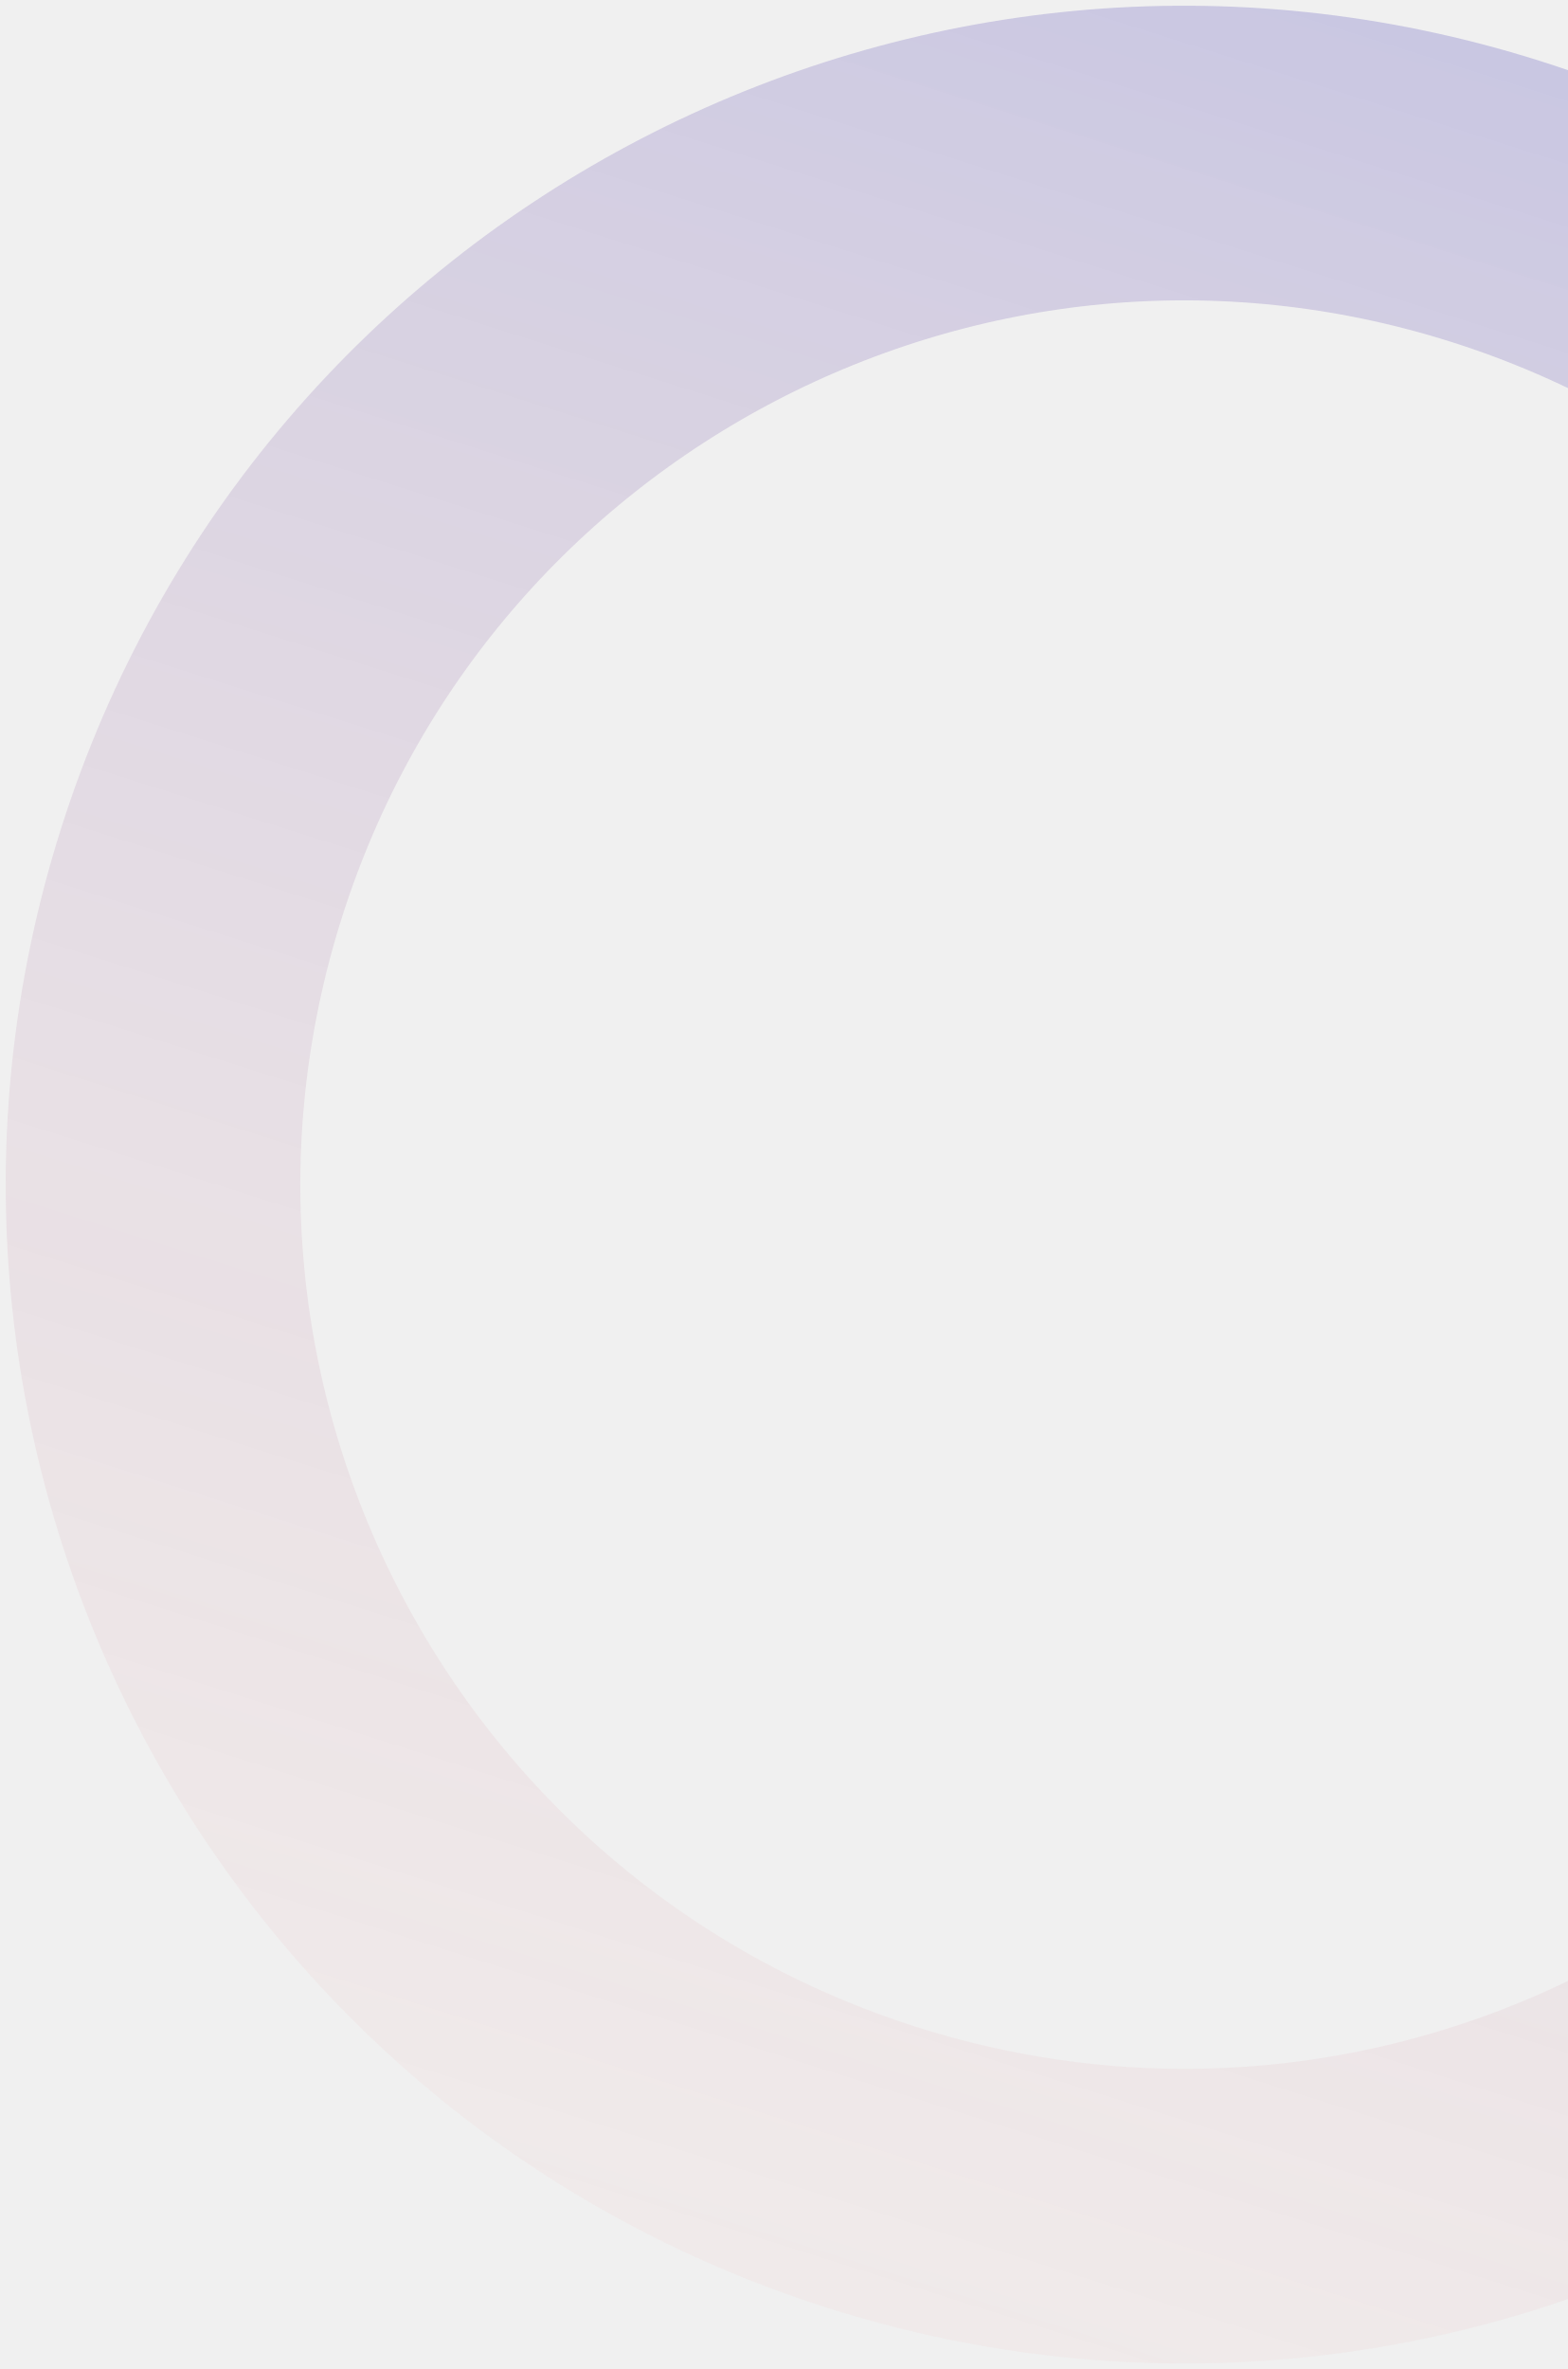
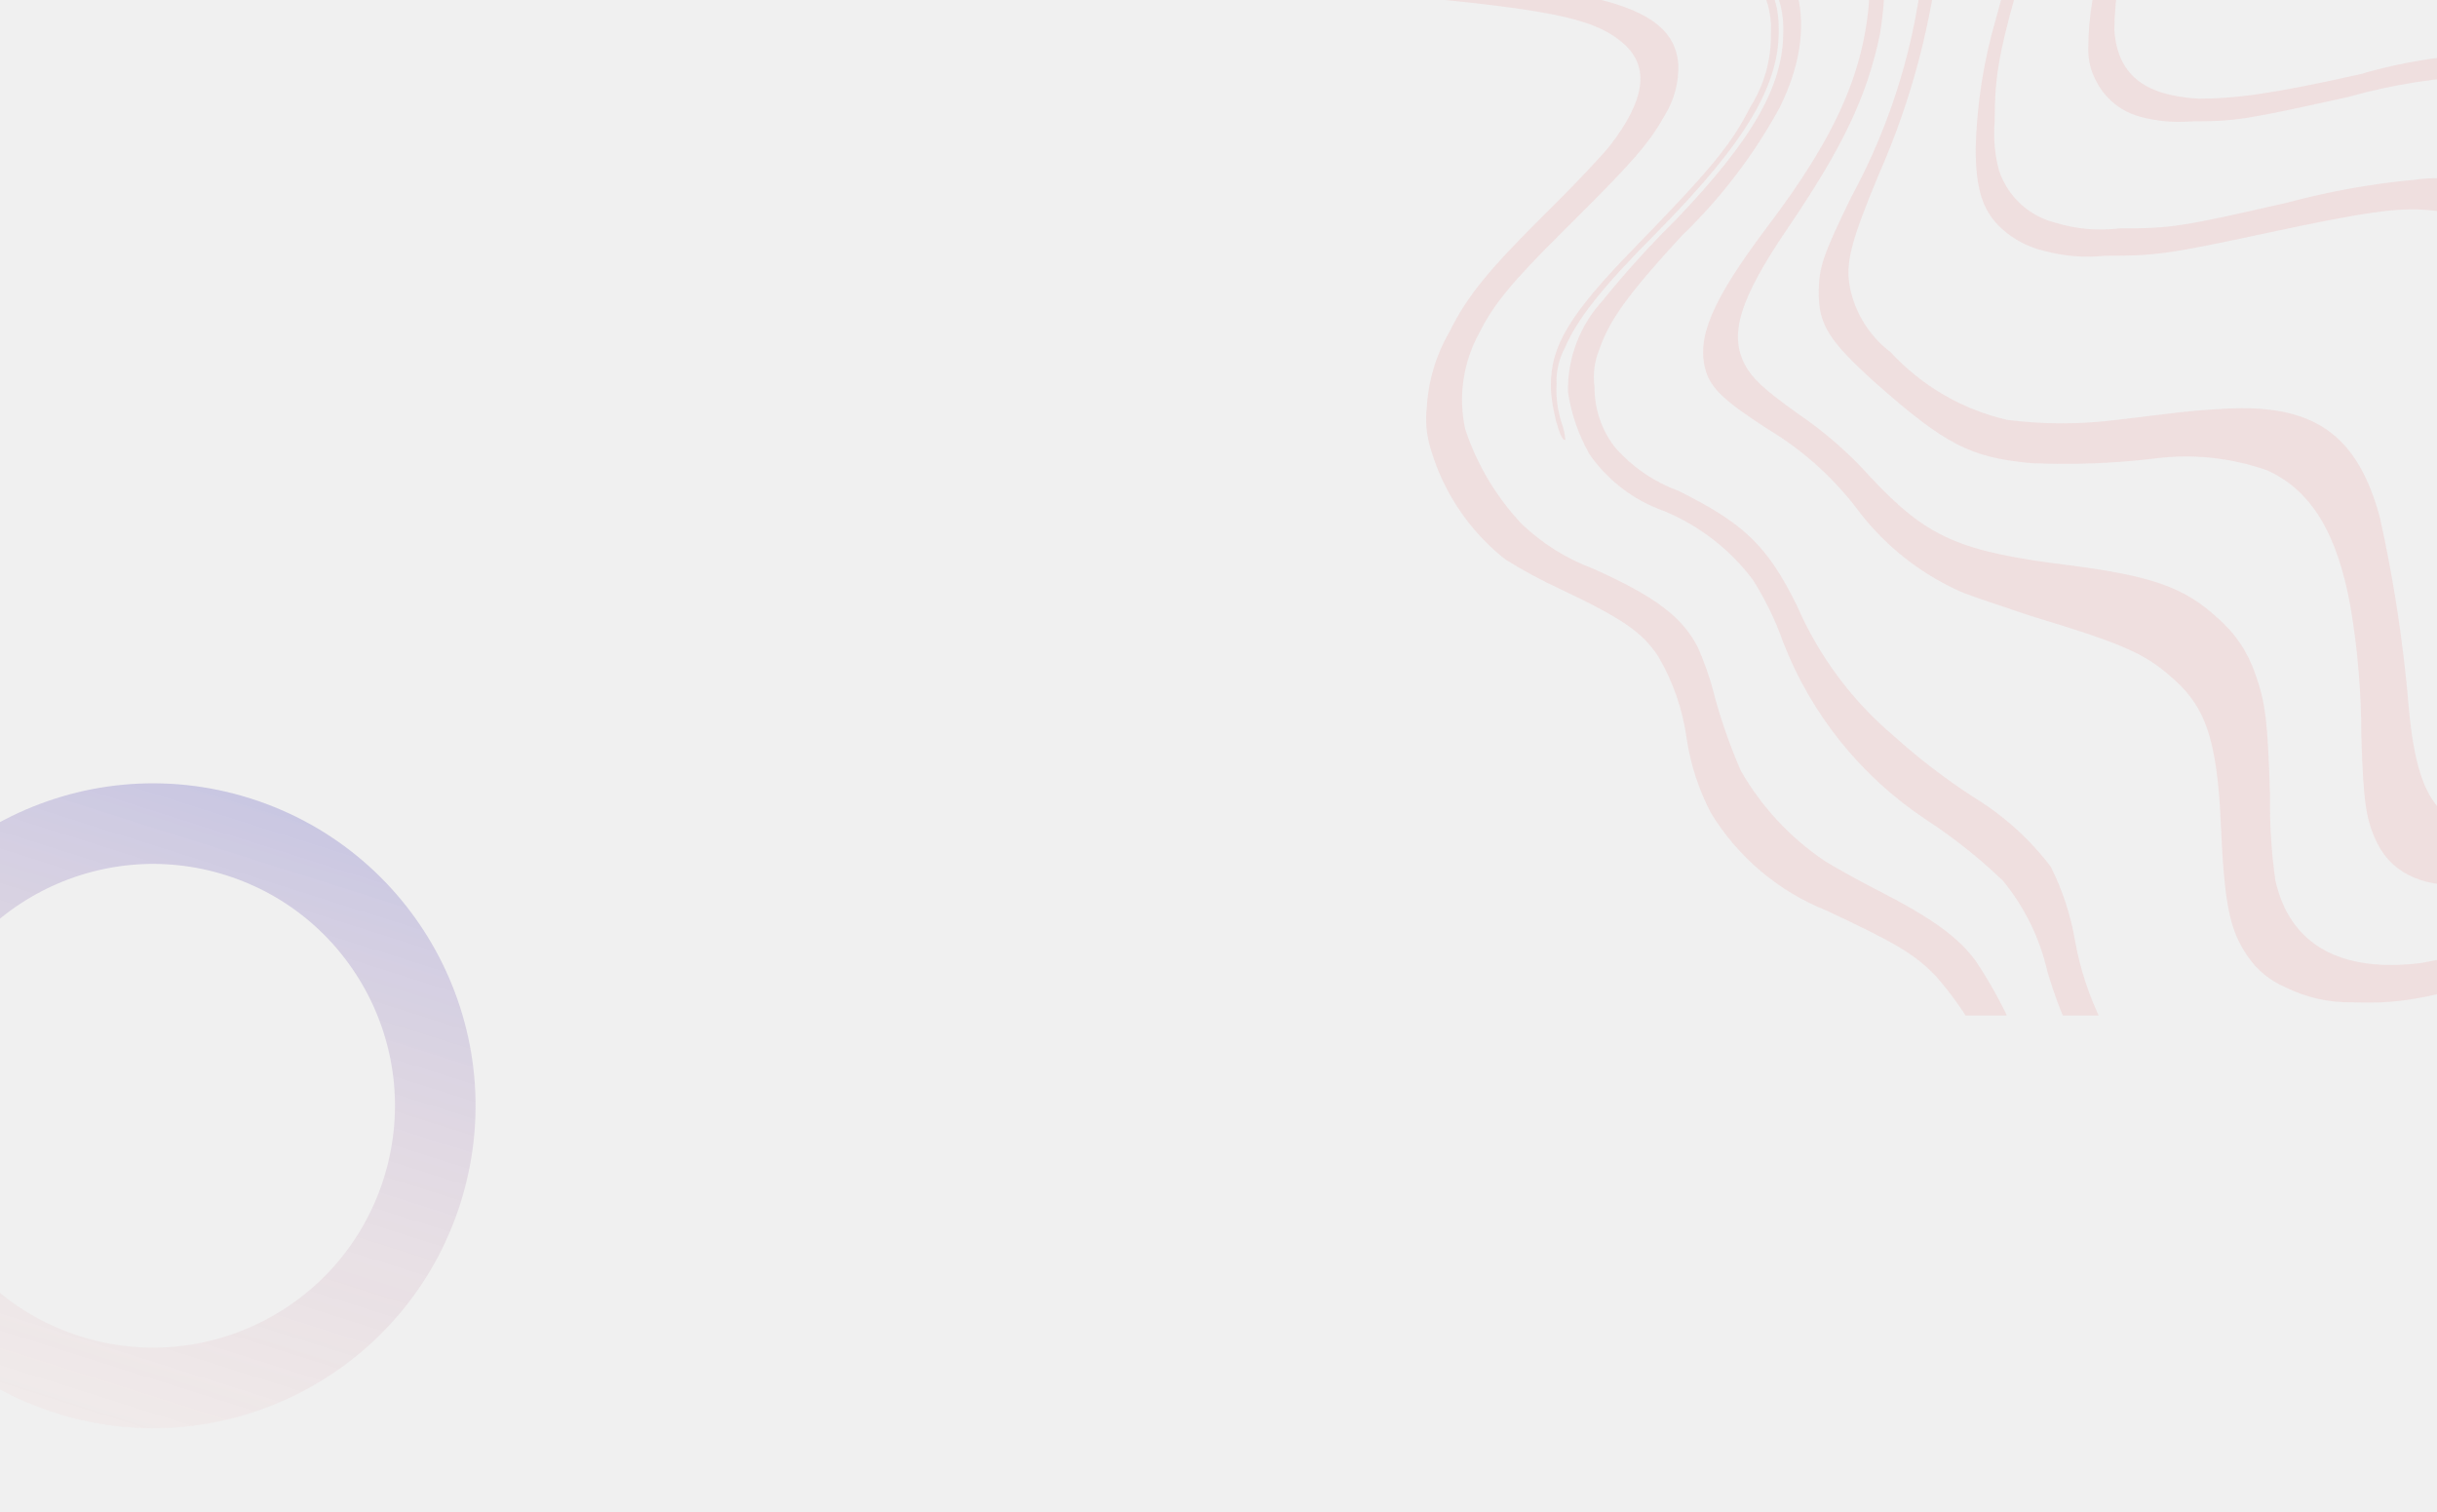
- <svg xmlns="http://www.w3.org/2000/svg" width="266" height="402" viewBox="0 0 266 402" fill="none">
-   <circle cx="201.017" cy="201.017" r="175" transform="rotate(17.5582 201.017 201.017)" stroke="url(#paint0_linear_1516_542)" stroke-opacity="0.2" stroke-width="50" />
+ <svg xmlns="http://www.w3.org/2000/svg" width="1512" height="938" viewBox="0 0 1512 938" fill="none">
+   <circle cx="95.017" cy="686.017" r="175" transform="rotate(17.5582 95.0172 686.017)" stroke="url(#paint0_linear_906_3)" stroke-opacity="0.2" stroke-width="50" />
+   <g clip-path="url(#clip0_906_3)">
+     <path d="M1142.83 -88.548C1141.43 -87.337 1139.77 -86.455 1137.99 -85.969C1135.71 -85.969 1136.02 -85.969 1143.13 -75.196C1156.57 -55.126 1162.57 -30.966 1160.08 -6.92C1158.11 41.632 1140.25 83.204 1095.92 141.466C1062.32 186.225 1052.18 209.742 1058.39 230.225C1061.72 241.15 1070.19 249.039 1096.98 266.335C1117.91 278.9 1136.33 295.262 1151.3 314.583C1168.12 337.472 1190.6 355.567 1216.52 367.08C1222.88 369.812 1242.55 376.335 1260.41 382.253C1319.42 400.156 1331.38 405.618 1349.69 422.308C1368 438.998 1375.56 458.722 1377.83 510.308C1380.1 561.894 1383.43 576.915 1394.33 592.998C1400.1 601.613 1408.25 608.361 1417.78 612.418C1430.79 618.904 1445.18 622.132 1459.7 621.824C1491.48 623.19 1513.87 618.487 1578.49 596.942C1657.03 570.694 1663.69 568.873 1683.51 566.597C1696.63 563.965 1710.26 565.898 1722.15 572.076C1734.03 578.255 1743.46 588.31 1748.88 600.584C1771.88 639.577 1785.8 654.142 1810.32 666.281C1835.08 676.878 1861.63 682.645 1888.55 683.273C1920.58 684.628 1952.66 682.849 1984.34 677.963L2021.26 673.867H2025.5V665.825C2025.5 661.273 2025.5 657.177 2024.14 656.873C2016.94 656.859 2009.75 657.469 2002.65 658.694C1978.31 662.365 1953.72 664.142 1929.11 664.005C1897.03 665.509 1865.01 659.968 1835.29 647.769C1809.71 635.481 1798.97 621.37 1776.27 570.543C1763.86 542.776 1751 532.155 1726.03 529.728C1707.42 528.059 1679.27 535.948 1628.43 557.039C1588.36 575.849 1546.04 589.413 1502.52 597.398C1451.98 603.77 1420.66 586.018 1411.73 546.266C1409.26 528.88 1408.15 511.329 1408.4 493.769C1407.04 448.253 1405.68 435.81 1399.17 417.907C1394.6 404.388 1386.44 392.375 1375.56 383.163C1355.29 364.349 1334.55 357.218 1283.71 350.693C1215.46 342.197 1195.79 333.549 1160.84 296.376C1147.39 281.3 1132.15 267.949 1115.44 256.625C1094.25 241.452 1087.14 234.776 1082.6 226.28C1072.61 207.314 1079.42 185.466 1108.63 142.376C1143.43 91.245 1158.26 60.142 1166.43 20.997C1170.43 -3.877 1170.43 -29.233 1166.43 -54.107C1163.04 -67.636 1156.33 -80.1 1146.91 -90.369C1145.32 -89.763 1143.83 -88.891 1142.52 -87.79L1142.83 -88.548Z" fill="#EA716E" fill-opacity="0.13" />
+     <path d="M1187.47 -86.883C1193.77 -67.341 1195.88 -46.678 1193.65 -26.258C1188.89 25.947 1173.49 76.61 1148.42 122.577C1131.23 157.89 1128.52 165.62 1128.37 181.231C1128.37 201.692 1134.85 211.543 1163.35 237.31C1207.07 275.958 1222.45 283.84 1260.3 287.325C1285.86 288.463 1311.48 287.5 1336.89 284.445C1360.31 281.432 1384.1 283.922 1406.4 291.72C1433.84 303.997 1450.13 330.52 1458.42 376.899C1462.82 403.191 1465.04 429.806 1465.05 456.469C1466.41 498.906 1467.92 508.606 1475.01 523.308C1484.96 543.011 1506.07 551.801 1535.32 548.468C1564.57 545.133 1587.64 537.403 1644.18 512.395C1700.72 487.388 1716.25 482.083 1739.78 481.325C1752.37 479.434 1765.23 481.598 1776.53 487.505C1787.82 493.414 1796.96 502.763 1802.65 514.214C1808 525.877 1812.73 537.818 1816.82 549.984C1822.1 565.14 1828.28 581.205 1830.69 586.206C1836.43 597.923 1844.6 608.263 1854.67 616.518C1875.92 629.529 1899.85 637.462 1924.63 639.708C1951.22 641.995 1977.95 641.995 2004.54 639.708L2025.5 637.889V622.43H1986.9C1969.3 623.354 1951.66 622.338 1934.28 619.399C1910.96 616.562 1889.02 606.799 1871.25 591.36C1858.66 578.751 1849.52 563.09 1844.72 545.891C1838.18 525.465 1829.59 505.762 1819.09 487.084C1814.09 479.114 1807.49 472.294 1799.69 467.069C1791.9 461.846 1783.09 458.336 1773.85 456.772C1761.61 454.333 1749 454.333 1736.76 456.772C1714.29 460.258 1699.21 465.562 1634.83 492.238C1591.71 509.97 1571.66 514.972 1546.93 514.062C1541.06 514.662 1535.14 513.97 1529.56 512.034C1523.99 510.096 1518.91 506.962 1514.66 502.847C1503.65 492.238 1497.47 472.534 1494.46 438.736C1491.16 399.065 1485.16 359.668 1476.51 320.82C1463.4 272.624 1438.97 253.224 1391.02 253.224C1381.82 253.224 1364.49 254.436 1352.27 255.801L1313.22 260.499C1290.69 263.352 1267.9 263.352 1245.37 260.499C1217.6 254.116 1192.39 239.488 1173 218.516C1160.09 208.721 1151.14 194.563 1147.82 178.656C1144.95 163.498 1147.82 150.919 1165.76 108.027C1185.85 62.434 1198.67 13.946 1203.76 -35.655C1205.37 -52.383 1204.35 -69.261 1200.74 -85.67C1199.53 -90.217 1199.38 -90.369 1193.35 -90.369C1187.32 -90.369 1187.32 -90.369 1188.22 -87.489L1187.47 -86.883Z" fill="#EA716E" fill-opacity="0.13" />
+     <path d="M1261.31 -87.335C1261.31 -85.667 1259.65 -78.082 1258.44 -70.195C1257.23 -62.307 1253.91 -47.29 1251.19 -36.521C1248.47 -25.751 1242.73 -4.667 1238.64 10.653C1230.79 37.114 1226.47 64.505 1225.8 92.108C1225.8 118.047 1230.33 131.395 1242.27 142.165C1249.71 148.809 1258.7 153.453 1268.41 155.664C1280.57 158.962 1293.22 159.991 1305.74 158.698C1337.47 158.698 1344.58 157.788 1406.23 144.592C1467.89 131.395 1487.53 128.664 1506.72 130.333C1543.44 133.367 1560.52 148.08 1567.17 182.361C1568.23 187.822 1569.44 207.692 1570.34 228.928C1569.52 256.577 1573.35 284.166 1581.68 310.535C1584.88 323.126 1591.18 334.707 1600 344.222C1608.81 353.735 1619.87 360.877 1632.15 364.99C1650.74 371.208 1658.29 371.967 1716.77 372.118C1739.62 371.361 1762.49 372.171 1785.23 374.546C1816.86 379.232 1846.78 391.974 1872.12 411.557C1878.62 416.107 1899.32 434.765 1918.36 452.966C1962.49 495.135 1985.46 512.124 2017.95 525.928L2025.5 529.265V507.725L2016.59 501.809C1990.44 484.366 1957.8 460.4 1934.98 441.894C1908.59 418.883 1879.52 399.171 1848.39 383.193C1813.49 365.749 1789.46 361.197 1721.91 358.619C1698.11 358.704 1674.39 356.057 1651.19 350.731C1637.02 346.984 1624.18 339.306 1614.16 328.575C1604.14 317.843 1597.33 304.494 1594.52 290.057C1588.53 265.255 1586.44 239.665 1588.32 214.214C1588.32 167.8 1587.42 158.395 1581.07 144.288C1575.99 134.68 1568.48 126.573 1559.31 120.777C1540.22 111.869 1518.97 108.657 1498.11 111.524C1471.52 113.99 1445.18 118.709 1419.38 125.631C1353.19 140.799 1347.15 141.709 1314.81 141.709C1301.56 143.293 1288.13 142.105 1275.37 138.221C1267.21 136.213 1259.69 132.152 1253.53 126.42C1247.37 120.687 1242.77 113.471 1240.16 105.456C1237.56 95.57 1236.69 85.305 1237.59 75.119C1237.59 45.541 1240.31 31.434 1256.17 -23.476C1262.47 -44.115 1267.17 -65.211 1270.23 -86.576C1270.23 -90.065 1270.23 -90.369 1266.3 -90.369C1262.37 -90.369 1262.07 -90.369 1261.76 -87.487L1261.31 -87.335Z" fill="#EA716E" fill-opacity="0.13" />
+     <path d="M1319.96 -80.894C1316.79 -67.852 1311.66 -48.441 1305.93 -29.181C1299.12 -10.108 1295.65 10.005 1295.67 30.267C1295.52 37.547 1297.34 44.73 1300.95 51.044C1303.72 56.301 1307.56 60.918 1312.21 64.6C1316.86 68.282 1322.22 70.948 1327.96 72.427C1338.12 75.207 1348.69 76.182 1359.19 75.309C1387.25 75.309 1393.14 74.247 1456.96 60.143C1484.89 52.252 1513.67 47.821 1542.66 46.95C1562.14 45.554 1581.71 47.66 1600.45 53.167C1653.86 68.333 1670.46 103.971 1660.8 182.983C1657.23 206.963 1657.23 231.343 1660.8 255.322C1663.53 266.68 1669.15 277.13 1677.1 285.652C1692.19 300.817 1709.84 306.429 1770.34 315.984C1796.08 319.152 1821.55 324.22 1846.54 331.149C1872.34 338.427 1949.59 357.081 1964.68 359.659C1970.87 360.721 1983.84 362.542 1993.35 363.603C2003.8 363.901 2014.08 366.38 2023.52 370.882C2024.88 372.095 2025.18 369.366 2025.18 354.806C2025.9 348.5 2025.39 342.111 2023.68 336.002C2013.67 334.72 2003.59 334.112 1993.5 334.181C1942.82 331.812 1892.39 325.679 1842.62 315.831C1828.43 312.647 1804.59 307.946 1789.5 305.368C1768.04 302.588 1746.85 298.022 1726.14 291.718C1698.07 282.467 1685.55 270.336 1679.06 246.223C1675.86 224.91 1675.86 203.234 1679.06 181.922C1684.94 130.662 1682.38 103.061 1669.25 78.493C1657.79 57.11 1638.17 45.433 1598.64 36.182C1585.09 33.425 1571.24 32.456 1557.45 33.301C1525.96 32.887 1494.59 37.18 1464.35 46.04C1408.23 58.627 1386.05 61.205 1364.02 61.205C1329.92 59.233 1313.77 46.04 1311.81 18.59C1311.98 -2.078 1315.54 -22.576 1322.37 -42.071C1326.75 -58.905 1330.37 -74.98 1330.52 -77.71C1330.67 -80.44 1330.52 -82.411 1325.84 -82.866C1321.17 -83.321 1320.87 -82.866 1320.11 -79.53L1319.96 -80.894Z" fill="#EA716E" fill-opacity="0.13" />
+     <path d="M1461.96 -81.578C1458.48 -81.578 1455.6 -80.68 1455.6 -80.081C1456.66 -77.732 1457.93 -75.477 1459.38 -73.343C1463.96 -66.958 1470.06 -61.788 1477.14 -58.288C1484.22 -54.789 1492.06 -53.068 1499.97 -53.279C1520.72 -52.206 1541.52 -52.606 1562.21 -54.476C1650.94 -59.268 1711.67 -52.68 1746.65 -35.011C1760.06 -27.546 1771.11 -16.56 1778.6 -3.268C1785.55 10.171 1789.13 25.062 1789.05 40.154C1792.38 86.271 1796.32 105.138 1807.52 127.597C1816.93 149.093 1834.34 166.192 1856.13 175.362C1872.18 183.823 1890.21 187.905 1908.38 187.191C1922.75 187.182 1937.07 185.575 1951.08 182.399C1971.52 177.49 1992.44 174.828 2013.47 174.464H2025.13V153.053C2025.94 145.485 2025.42 137.837 2023.62 130.442C2012.17 128.957 2000.63 128.257 1989.09 128.346C1930.64 126.849 1907.16 122.806 1877.94 108.881C1865.71 103.6 1854.57 96.138 1845.08 86.87C1828.88 71.897 1824.33 58.571 1822.36 25.63C1822.42 11.94 1820.43 -1.682 1816.46 -14.797C1812 -26.358 1804.72 -36.647 1795.26 -44.744C1776.18 -62.212 1751.68 -72.769 1725.75 -74.69C1679.32 -78.04 1632.71 -78.04 1586.28 -74.69C1534.19 -71.845 1514.51 -73.043 1499.67 -80.38C1493.89 -82.79 1487.54 -83.567 1481.34 -82.626C1474.07 -82.626 1465.44 -82.626 1461.96 -82.626V-81.578Z" fill="#EA716E" fill-opacity="0.13" />
+     <path d="M929.452 -76.146L914.341 -75.39L921.594 -73.121C939.036 -68.597 956.755 -65.213 974.635 -62.99C981.226 -62.425 987.75 -61.261 994.129 -59.511C990.479 -59.374 986.825 -59.679 983.249 -60.419C960.11 -62.963 937.184 -67.158 914.643 -72.97C902.705 -76.146 894.847 -76.902 897.114 -74.936C911.799 -69.517 926.984 -65.566 942.448 -63.141L981.738 -57.395C1009.15 -55.286 1036 -48.43 1061.07 -37.131C1071.92 -32.217 1081.26 -24.49 1088.12 -14.75C1095.71 -4.572 1099.45 7.961 1098.7 20.636C1099.06 36.662 1094.7 52.44 1086.16 66.002C1074.07 89.744 1062.43 103.959 1014.68 153.106C973.578 195.145 961.941 214.804 962.244 239.604C962.244 252.76 968.44 275.292 971.16 272.722C970.916 269.2 970.152 265.735 968.893 262.438C966.392 254.785 965.316 246.738 965.72 238.697C965.363 230.762 967.138 222.878 970.858 215.862C978.715 197.716 993.524 178.813 1027.98 144.184C1083.74 87.627 1104.74 52.09 1103.54 16.553C1103.57 3.641 1099.2 -8.896 1091.14 -18.984C1078.15 -36.828 1055.33 -47.867 1015.59 -55.731C1010.46 -56.59 1005.41 -57.854 1000.48 -59.511C1015.8 -57.407 1030.96 -54.172 1045.81 -49.834C1056.9 -47.149 1067.35 -42.292 1076.56 -35.544C1085.77 -28.795 1093.55 -20.289 1099.46 -10.516C1104.36 -1.211 1106.76 9.213 1106.41 19.728C1106.41 53.299 1087.52 86.417 1039.77 136.32C1023.74 152.149 1008.6 168.859 994.431 186.374C980.165 201.826 972.423 222.199 972.821 243.233C974.872 256.859 979.431 269.986 986.271 281.946C997.432 297.944 1013.27 310.094 1031.61 316.727C1053.79 325.696 1073.12 340.543 1087.52 359.673C1095.21 371.77 1101.5 384.708 1106.26 398.235C1123.65 443.107 1154.47 481.505 1194.51 508.172C1211.74 519.389 1227.88 532.198 1242.71 546.431C1256.24 562.905 1265.72 582.331 1270.37 603.14C1286.69 657.428 1306.33 679.809 1350.31 693.873C1388.99 706.273 1426.92 707.937 1489.33 699.921C1563.23 690.395 1591.94 693.873 1623.07 715.951C1634.4 723.966 1663.11 746.195 1663.11 747.103C1663.11 748.01 1663.11 747.103 1643.17 735.458C1626.71 724.691 1609.13 715.767 1590.73 708.843C1567.76 702.038 1538.29 702.493 1483.29 709.902C1456.31 714.65 1428.92 716.677 1401.53 715.951C1341.09 713.531 1296.96 698.862 1272.48 672.701C1260.72 658.75 1250.95 643.226 1243.47 626.579C1238.25 616.149 1232.39 606.05 1225.94 596.335C1214.76 581.213 1198.74 569.568 1163.83 551.724C1152.5 545.978 1138.29 537.963 1131.95 534.032C1110.64 519.629 1092.91 500.542 1080.11 478.231C1072.76 461.407 1066.8 444.009 1062.28 426.211C1059.9 417.793 1056.92 409.556 1053.37 401.562C1043.69 382.659 1026.77 369.956 988.236 352.717C971.801 346.589 956.787 337.173 944.111 325.044C928.271 308.233 916.304 288.154 909.052 266.219C904.67 246.018 907.729 224.911 917.665 206.789C926.732 188.642 937.914 175.033 970.858 142.368C1012.56 101.086 1022.69 89.593 1032.66 71.9C1038.7 62.273 1041.71 51.049 1041.28 39.69C1039.61 19.577 1024.5 7.479 990.955 -0.687C964.43 -6.294 937.494 -9.733 910.412 -10.97C882.226 -12.526 854.193 -16.166 826.543 -21.858C813.699 -25.487 814.001 -25.638 814.001 -17.472C814.001 -12.028 814.001 -10.214 816.418 -9.76C840.716 -5.404 865.233 -2.375 889.86 -0.687C967.231 7.026 991.409 12.772 1007.58 27.289C1023.75 41.806 1020.42 62.373 999.116 90.046C994.582 95.944 976.902 114.695 959.827 131.48C923.861 167.17 910.411 183.349 899.38 205.73C890.934 220.255 886.065 236.583 885.175 253.365C884.304 261.391 885.023 269.51 887.291 277.258C895.088 304.818 911.376 329.214 933.834 346.971C944.997 353.975 956.609 360.239 968.591 365.723C1006.82 383.869 1019.21 392.338 1029.04 407.61C1038.05 423.049 1043.96 440.105 1046.41 457.816C1048.8 474.08 1053.91 489.826 1061.53 504.393C1078.25 531.769 1103.37 552.99 1133.15 564.88C1176.52 585.144 1188.16 592.101 1201.31 605.861C1213.34 619.582 1223.5 634.837 1231.53 651.228C1242.96 674.065 1261.31 692.698 1283.97 704.458C1309.88 715.964 1337.49 723.165 1365.72 725.779C1399.39 728.552 1433.24 728.046 1466.82 724.268C1486.02 721.957 1505.35 720.947 1524.69 721.243C1574.11 721.243 1574.26 721.243 1647.25 769.332C1671.62 782.872 1696.86 794.794 1722.8 805.02C1748.92 814.95 1776.8 819.378 1804.71 818.025C1813.17 818.025 1836.44 814.85 1856.54 812.127C1914.11 803.961 1933.46 803.81 1969.57 812.127C1988.39 814.429 2006.35 821.337 2021.86 832.24L2025.49 836.323V813.64C2025.49 786.268 2026.85 788.084 2004.18 784.302C1960.75 778.568 1916.83 777.454 1873.16 780.975C1848.03 783.426 1822.73 783.426 1797.6 780.975C1766.52 774.797 1736.76 763.231 1709.66 746.799C1690.58 734.685 1672.17 721.562 1654.5 707.482C1643.86 698.953 1632.54 691.315 1620.65 684.647C1599.37 676.345 1576.35 673.536 1553.71 676.482C1535.12 677.994 1530.13 678.599 1488.88 684.951C1432.96 693.418 1399.27 692.36 1363.76 681.018C1351.11 677.742 1339.29 671.887 1329.02 663.82C1318.74 655.753 1310.25 645.648 1304.06 634.14C1296.2 618.216 1290.6 601.264 1287.44 583.783C1284.74 567.739 1279.65 552.191 1272.33 537.661C1259.38 520.66 1243.39 506.201 1225.18 495.016C1207.57 483.662 1190.9 470.919 1175.32 456.909C1149.16 434.885 1128.47 407.087 1114.87 375.703C1096.58 338.653 1082.08 324.741 1041.28 304.477C1025.9 298.852 1012.21 289.378 1001.53 276.956C993.538 266.38 989.238 253.469 989.294 240.208C988.22 232.377 989.21 224.401 992.164 217.071C998.663 198.32 1010 182.594 1043.54 146.15C1067.59 123.012 1087.97 96.343 1103.99 67.061C1129.53 16.099 1118.19 -29.872 1074.98 -51.648C1055.78 -61.326 1036.14 -66.77 985.969 -74.483C967.557 -77.675 948.798 -78.336 930.208 -76.448L929.452 -76.146Z" fill="#EA716E" fill-opacity="0.13" />
+   </g>
  <defs>
-     <linearGradient id="paint0_linear_1516_542" x1="201.017" y1="1.017" x2="201.017" y2="401.017" gradientUnits="userSpaceOnUse">
+     <linearGradient id="paint0_linear_906_3" x1="95.017" y1="486.017" x2="95.017" y2="886.017" gradientUnits="userSpaceOnUse">
      <stop stop-color="#2D22AA" />
      <stop offset="1" stop-color="#EA716E" stop-opacity="0.23" />
    </linearGradient>
+     <clipPath id="clip0_906_3">
+       <rect width="698" height="630" fill="white" transform="translate(814)" />
+     </clipPath>
  </defs>
</svg>
